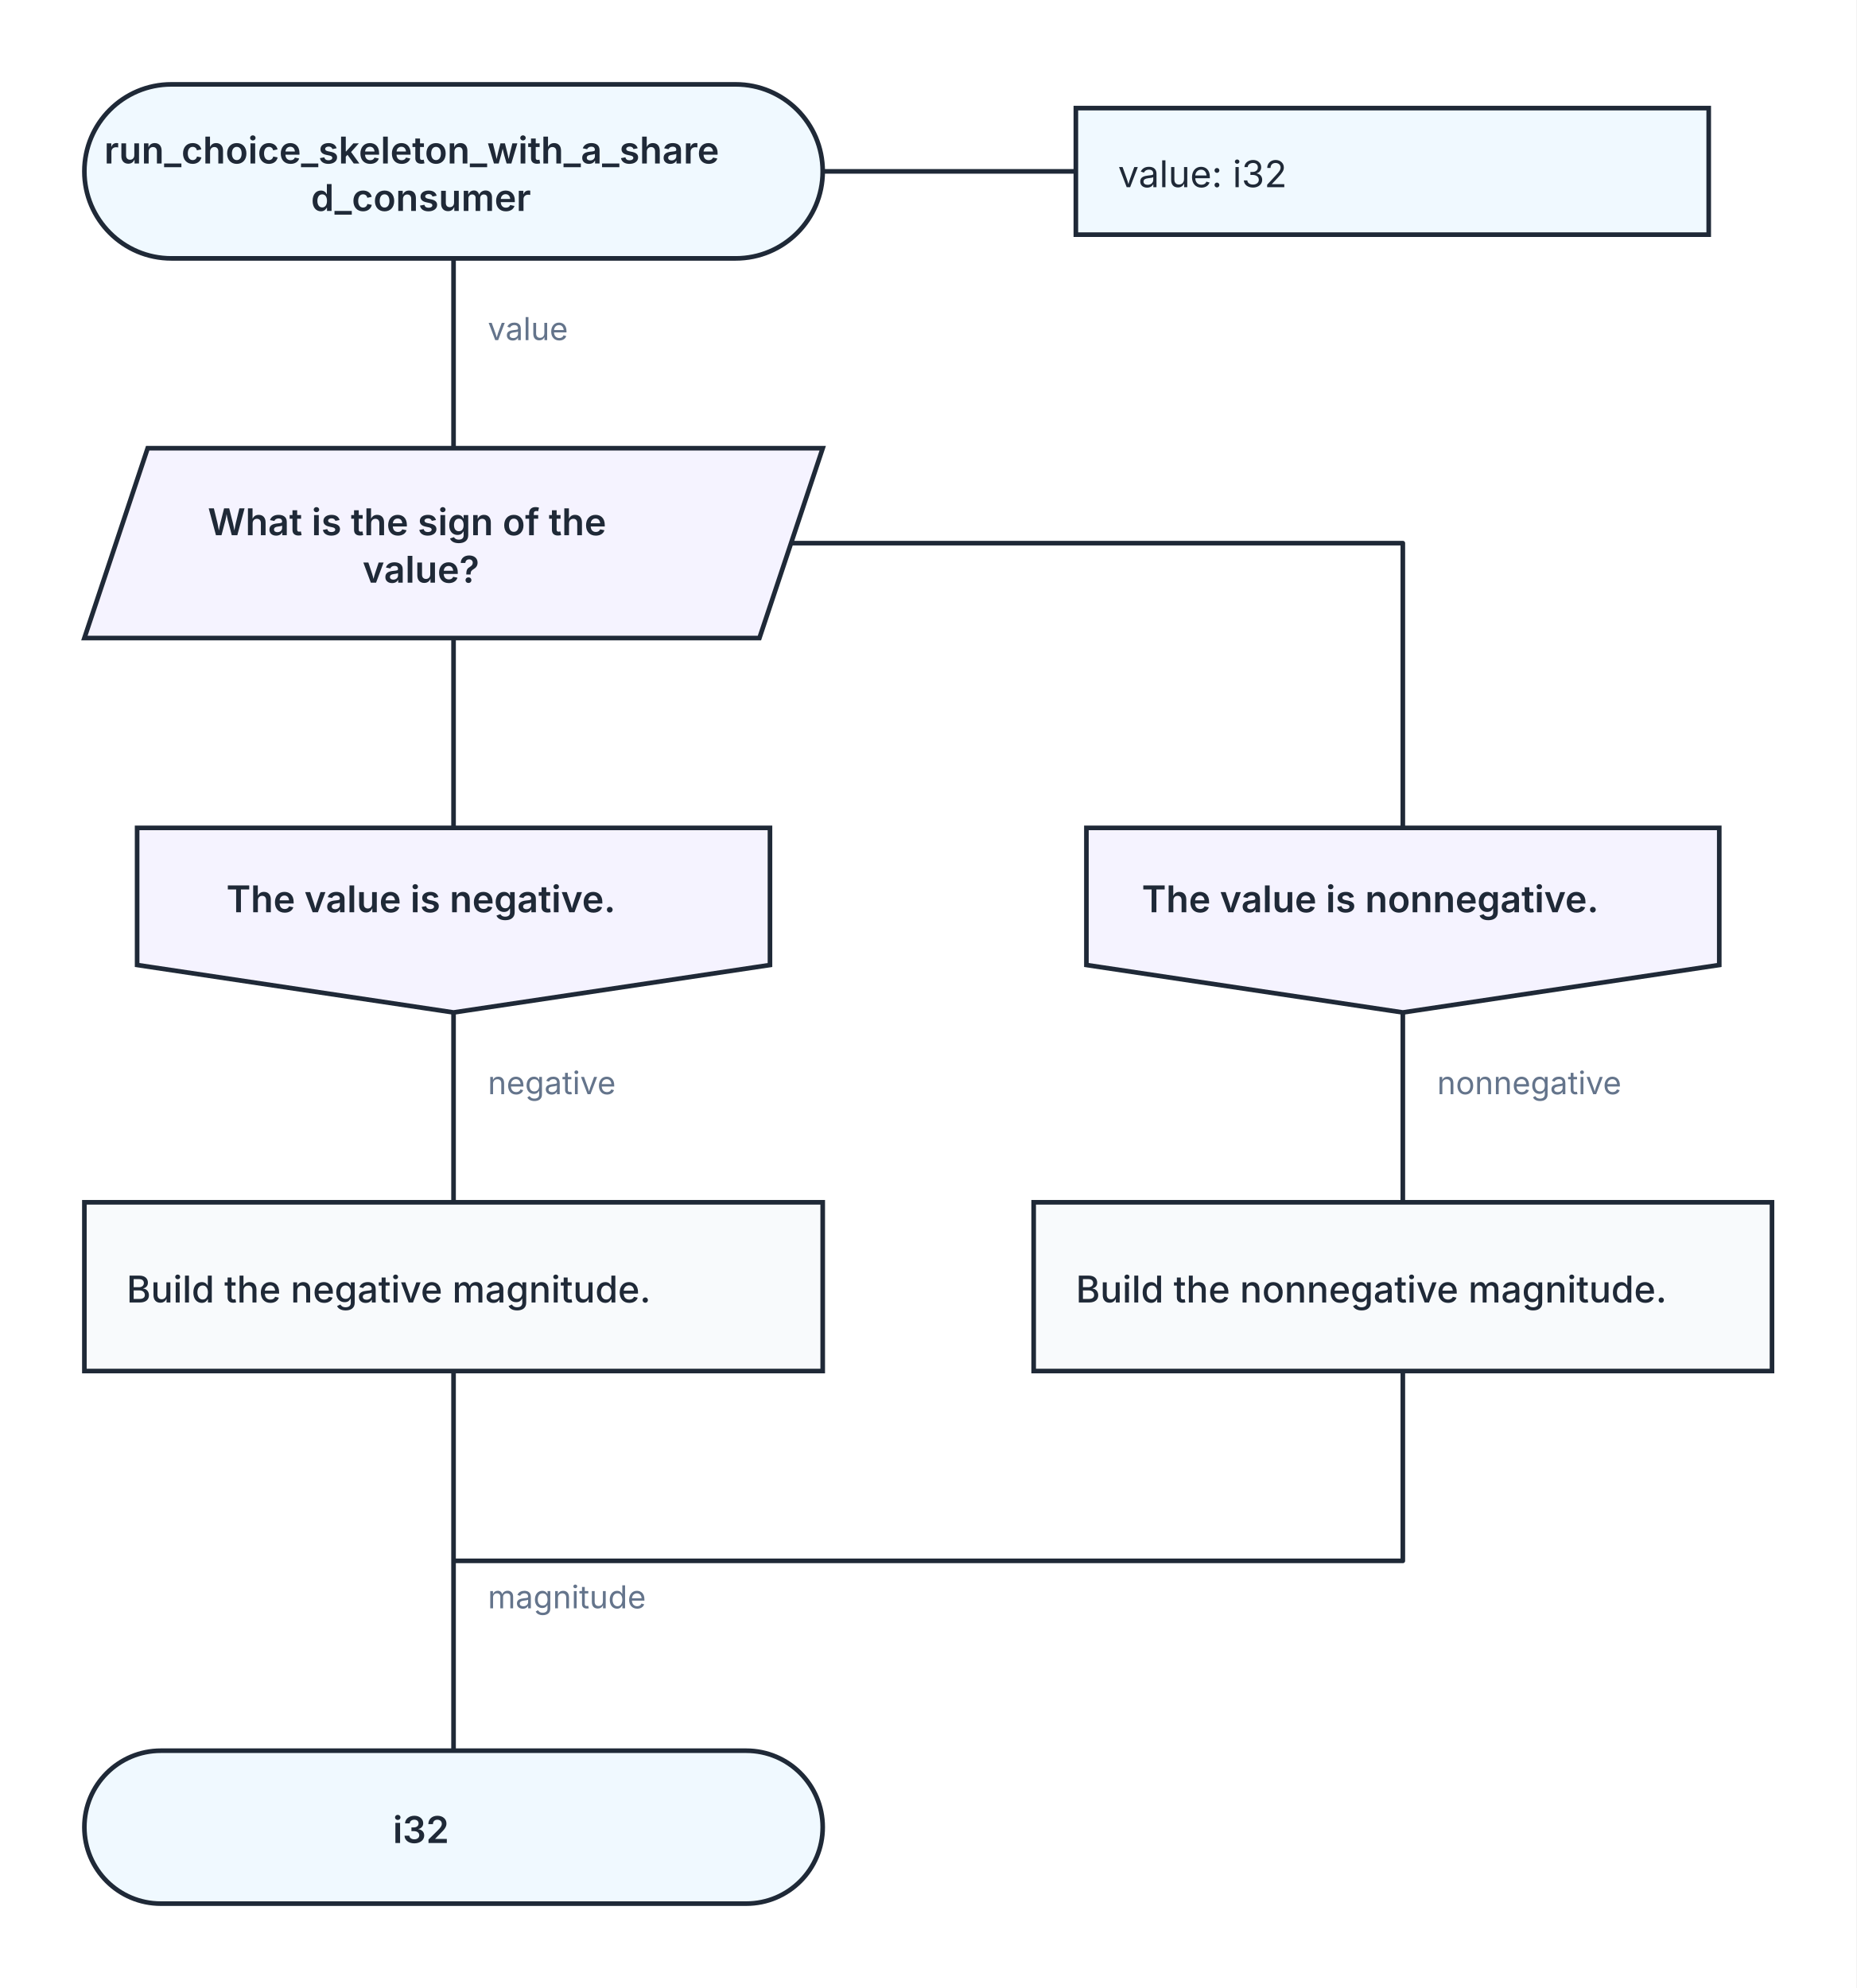
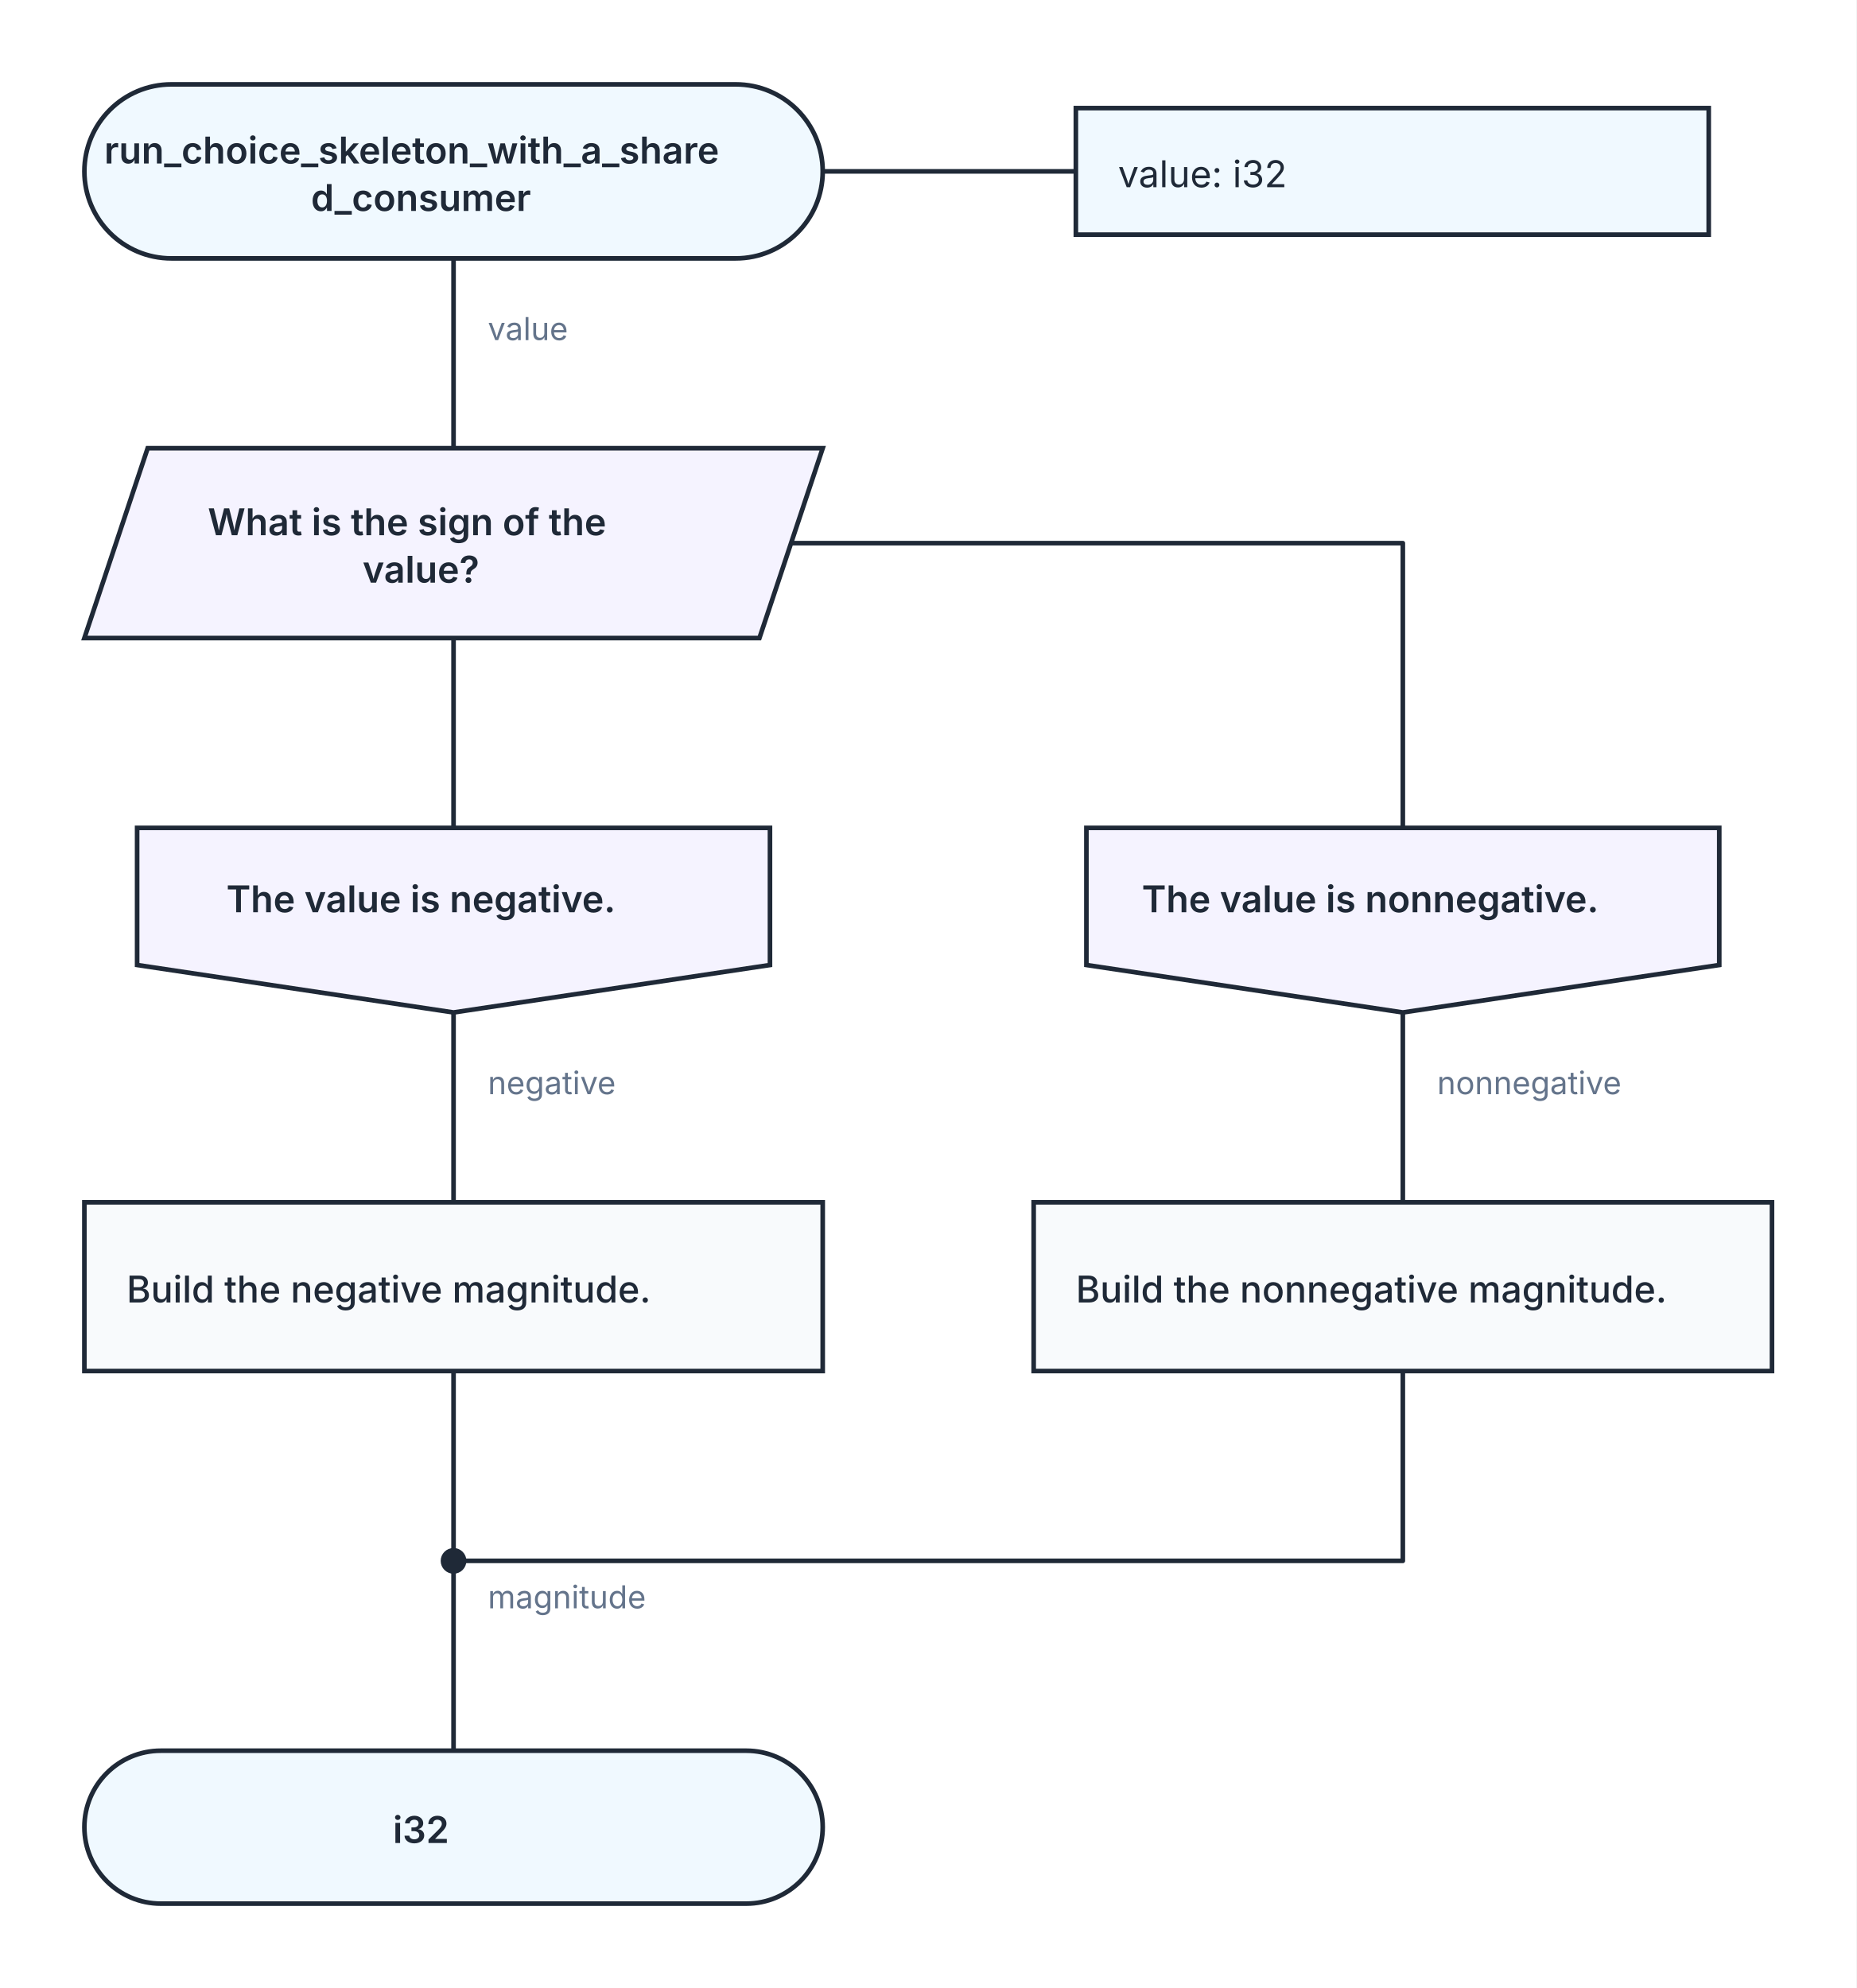
<svg xmlns="http://www.w3.org/2000/svg" width="704" height="754" viewBox="0 0 704 754" role="img" aria-labelledby="kaalang-title" aria-describedby="kaalang-description">
  <defs>
    <style>
      svg { color: #1f2937; font-family: Inter, ui-sans-serif, system-ui, -apple-system, BlinkMacSystemFont, "Segoe UI", sans-serif; text-rendering: optimizeLegibility; }
      .connection { fill: none; stroke: currentColor; stroke-width: 1.75; stroke-linecap: square; stroke-linejoin: round; }
      .connection-label { fill: #64748b; font-size: 12px; font-weight: 400; paint-order: stroke; stroke: #ffffff; stroke-width: 5px; stroke-linejoin: round; text-anchor: start; }
      .branch-label { fill: currentColor; font-weight: 500; }
      .parameter-link { fill: none; stroke: currentColor; stroke-width: 1.75; }
      .node-shape { fill: #ffffff; stroke: currentColor; stroke-width: 1.75; }
      .start .node-shape, .end .node-shape, .parameter-panel .node-shape { fill: #f0f9ff; }
      .action .node-shape { fill: #f8fafc; }
      .loop .node-shape { fill: #f0fdf4; stroke-width: 2; }
      .loop-marker { fill: #15803d; font-size: 20px; font-weight: 700; text-anchor: middle; }
      .question .node-shape { fill: #fffbeb; }
      .select .node-shape, .case .node-shape { fill: #f5f3ff; }
      .label { fill: currentColor; font-size: 14px; text-anchor: middle; }
      .start .label, .question .label, .select .label, .case .label, .end .label { font-weight: 600; }
      .action .label, .loop .label { font-weight: 500; text-anchor: start; }
      .parameter-panel .label { font-weight: 400; text-anchor: start; }
      .cycle-boundary { fill: #f0fdf433; stroke: #15803d; stroke-width: 1.5; stroke-dasharray: 7 5; }
      .cycle-caption { fill: #166534; font-size: 12px; font-weight: 600; paint-order: stroke; stroke: #ffffff; stroke-width: 4px; }
    </style>
  </defs>
  <rect width="100%" height="100%" fill="#ffffff" />
  <g class="cycle-regions">
  </g>
  <g class="connections">
    <path class="connection" d="       M 172 98 L 172 170       M 172 242 L 172 314       M 300 206 L 532 206 L 532 314       M 172 384 L 172 456       M 532 384 L 532 456       M 172 520 L 172 592       M 532 520 L 532 592 L 172 592       M 172 592 L 172 664     " />
    <text class="connection-label" x="185" y="610" xml:space="preserve">
      <tspan x="185" dy="0">magnitude</tspan>
    </text>
    <text class="connection-label" x="185" y="129" xml:space="preserve">
      <tspan x="185" dy="0">value</tspan>
    </text>
    <text class="connection-label" x="185" y="415" xml:space="preserve">
      <tspan x="185" dy="0">negative</tspan>
    </text>
    <text class="connection-label" x="545" y="415" xml:space="preserve">
      <tspan x="545" dy="0">nonnegative</tspan>
    </text>
  </g>
  <g class="nodes">
    <path class="parameter-link" d="M 312 65 L 408 65" />
    <g class="parameter-panel" transform="translate(528 65)">
      <rect class="node-shape" x="-120" y="-24" width="240" height="48" />
      <text class="label" x="-104" y="6" xml:space="preserve">
        <tspan x="-104" dy="0">value: i32</tspan>
      </text>
    </g>
+     <g class="node merge" transform="translate(172 592)">
+       <circle class="node-shape" r="4" style="fill: currentColor" />
+     </g>
    <g class="node start" transform="translate(172 65)">
      <rect class="node-shape" x="-140" y="-33" width="280" height="66" rx="33" />
      <text class="label" y="-3" xml:space="preserve">
        <tspan x="0" dy="0">run_choice_skeleton_with_a_share</tspan>
        <tspan x="0" dy="18">d_consumer</tspan>
      </text>
    </g>
    <g class="node select" transform="translate(172 206)">
      <polygon class="node-shape" points="-116,-36 140,-36 116,36 -140,36" />
      <text class="label" y="-3" xml:space="preserve">
        <tspan x="0" dy="0">What is the sign of the </tspan>
        <tspan x="0" dy="18">value?</tspan>
      </text>
    </g>
    <g class="node case" transform="translate(172 349)">
      <polygon class="node-shape" points="-120,-35 120,-35 120,17 0,35 -120,17" />
      <text class="label" y="-3" xml:space="preserve">
        <tspan x="0" dy="0">The value is negative.</tspan>
      </text>
    </g>
    <g class="node case" transform="translate(532 349)">
      <polygon class="node-shape" points="-120,-35 120,-35 120,17 0,35 -120,17" />
      <text class="label" y="-3" xml:space="preserve">
        <tspan x="0" dy="0">The value is nonnegative.</tspan>
      </text>
    </g>
    <g class="node action" transform="translate(172 488)">
      <rect class="node-shape" x="-140" y="-32" width="280" height="64" />
      <text class="label" y="6" xml:space="preserve">
        <tspan x="-124" dy="0">Build the negative magnitude.</tspan>
      </text>
    </g>
    <g class="node action" transform="translate(532 488)">
      <rect class="node-shape" x="-140" y="-32" width="280" height="64" />
      <text class="label" y="6" xml:space="preserve">
        <tspan x="-124" dy="0">Build the nonnegative magnitude.</tspan>
      </text>
    </g>
    <g class="node end" transform="translate(172 693)">
      <rect class="node-shape" x="-140" y="-29" width="280" height="58" rx="29" />
      <text class="label" y="6" xml:space="preserve">
        <tspan x="0" dy="0">i32</tspan>
      </text>
    </g>
  </g>
</svg>
